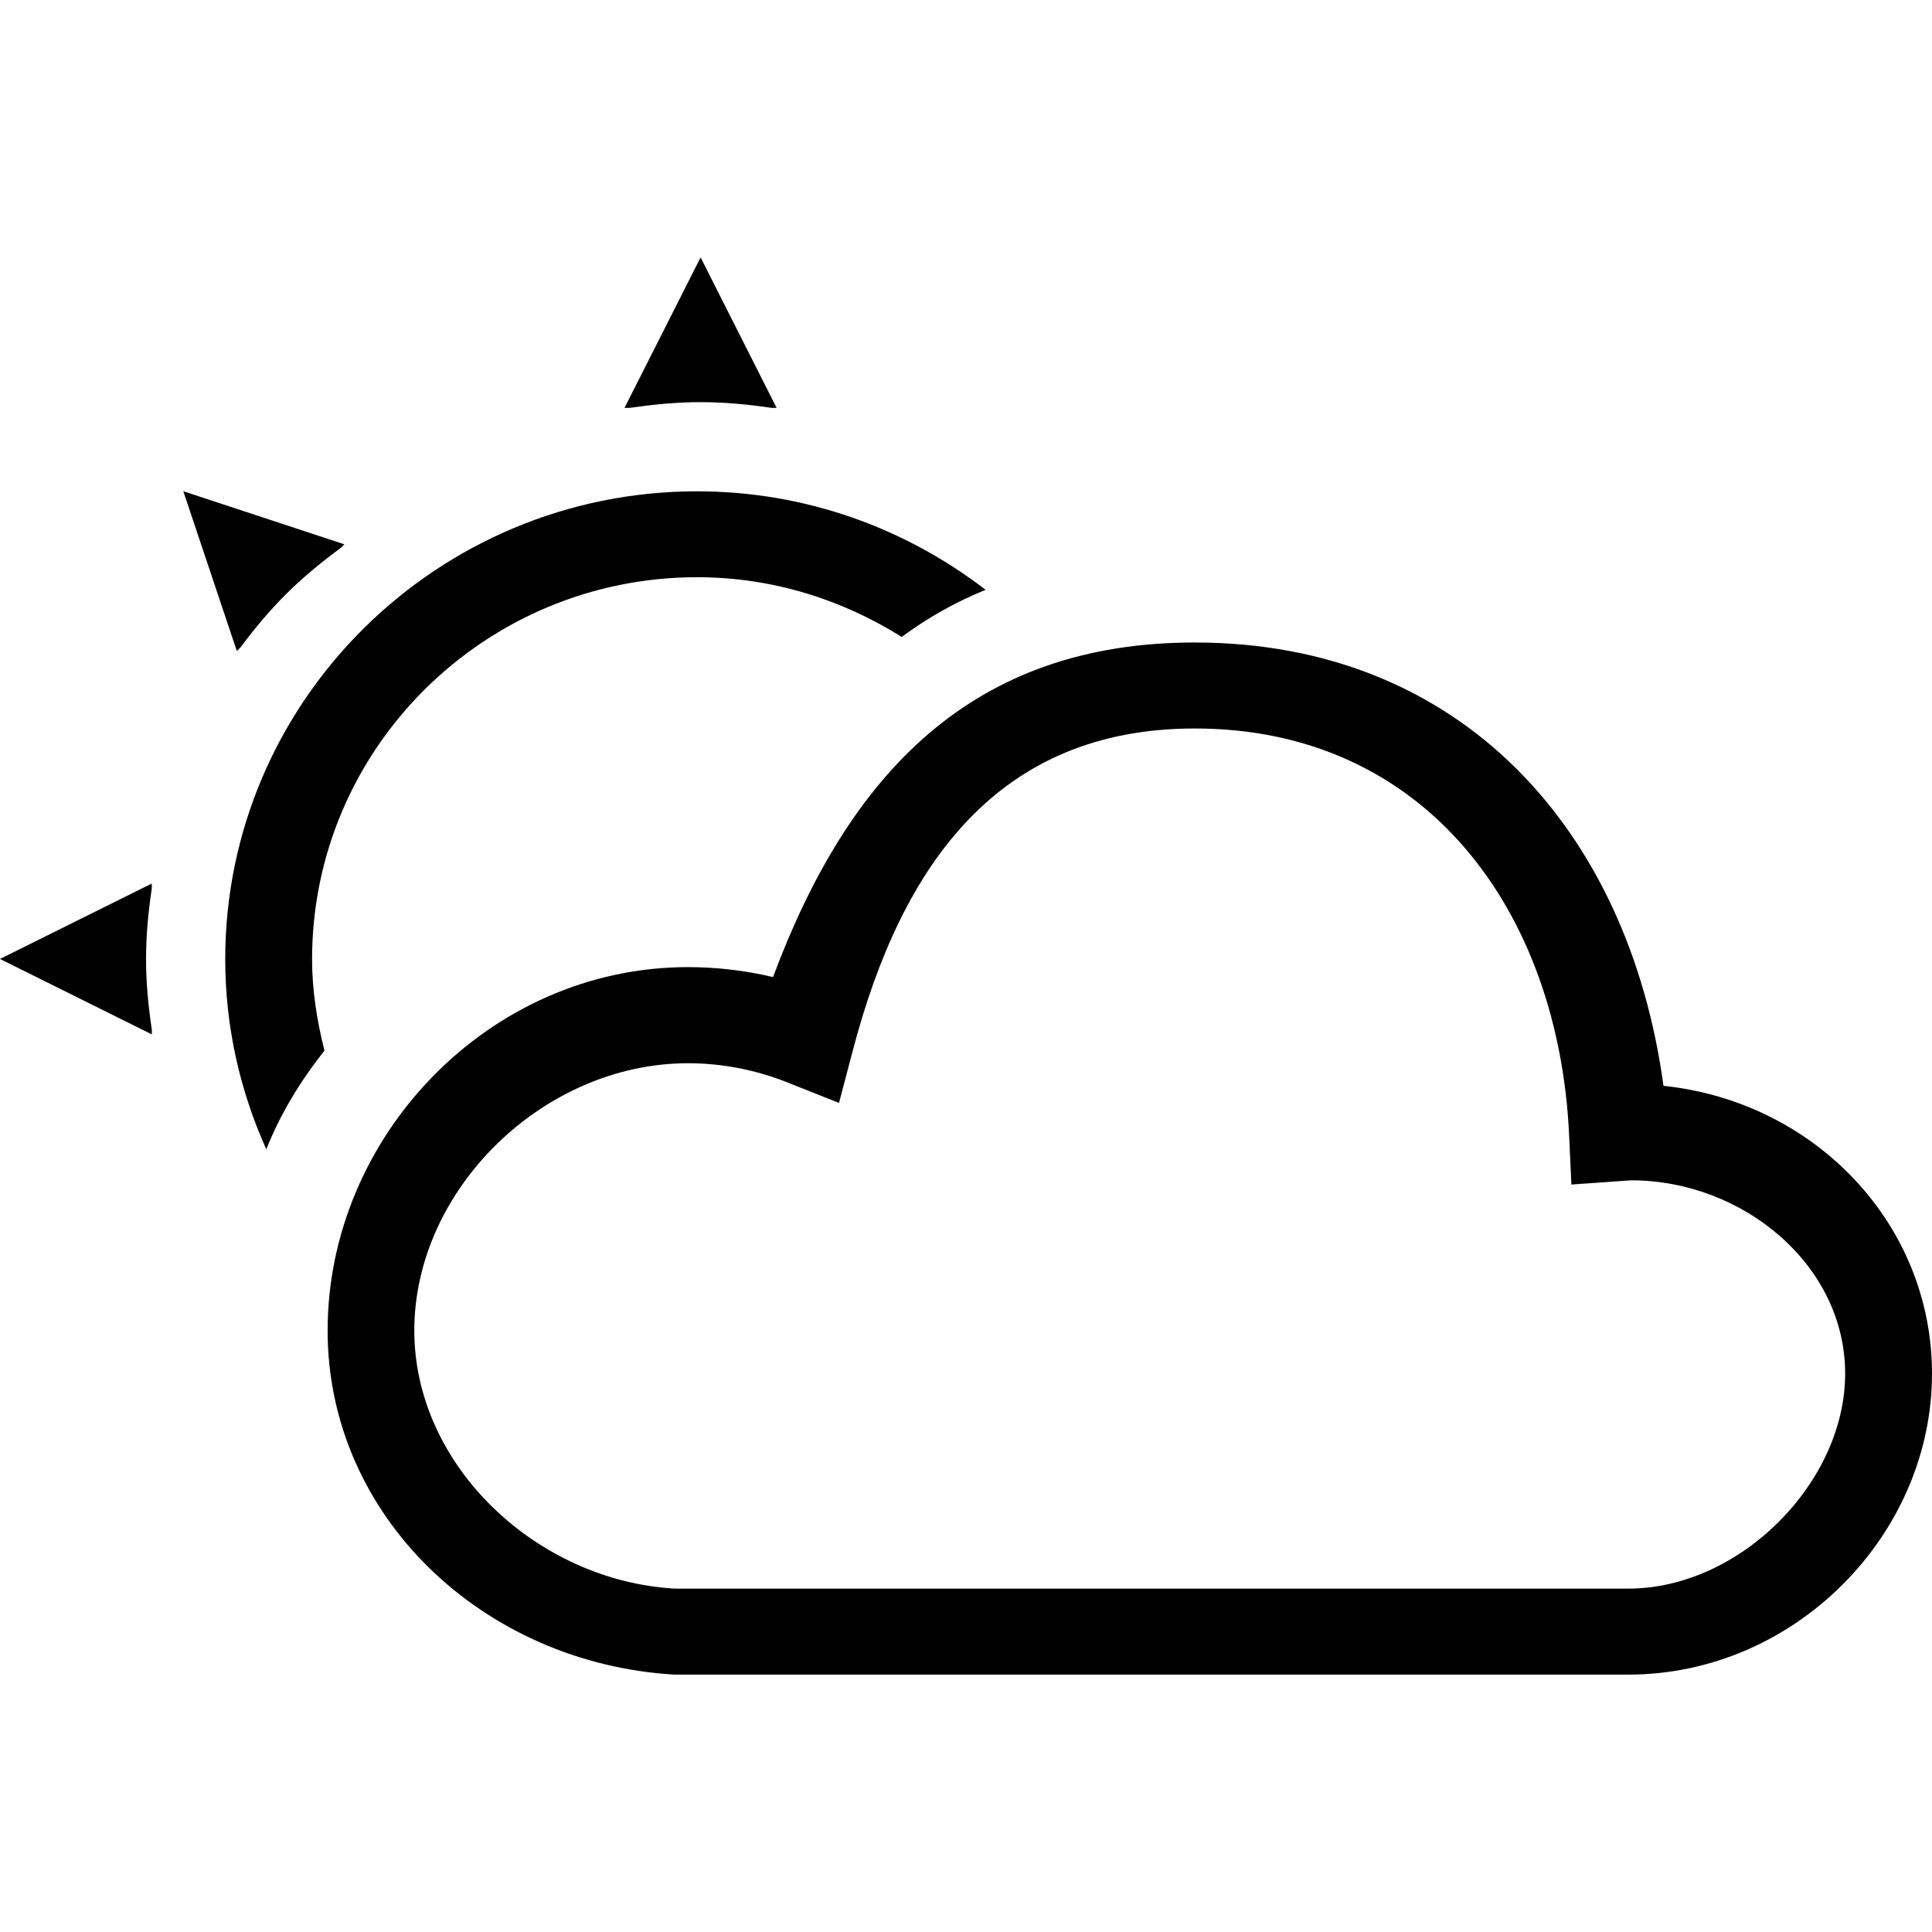
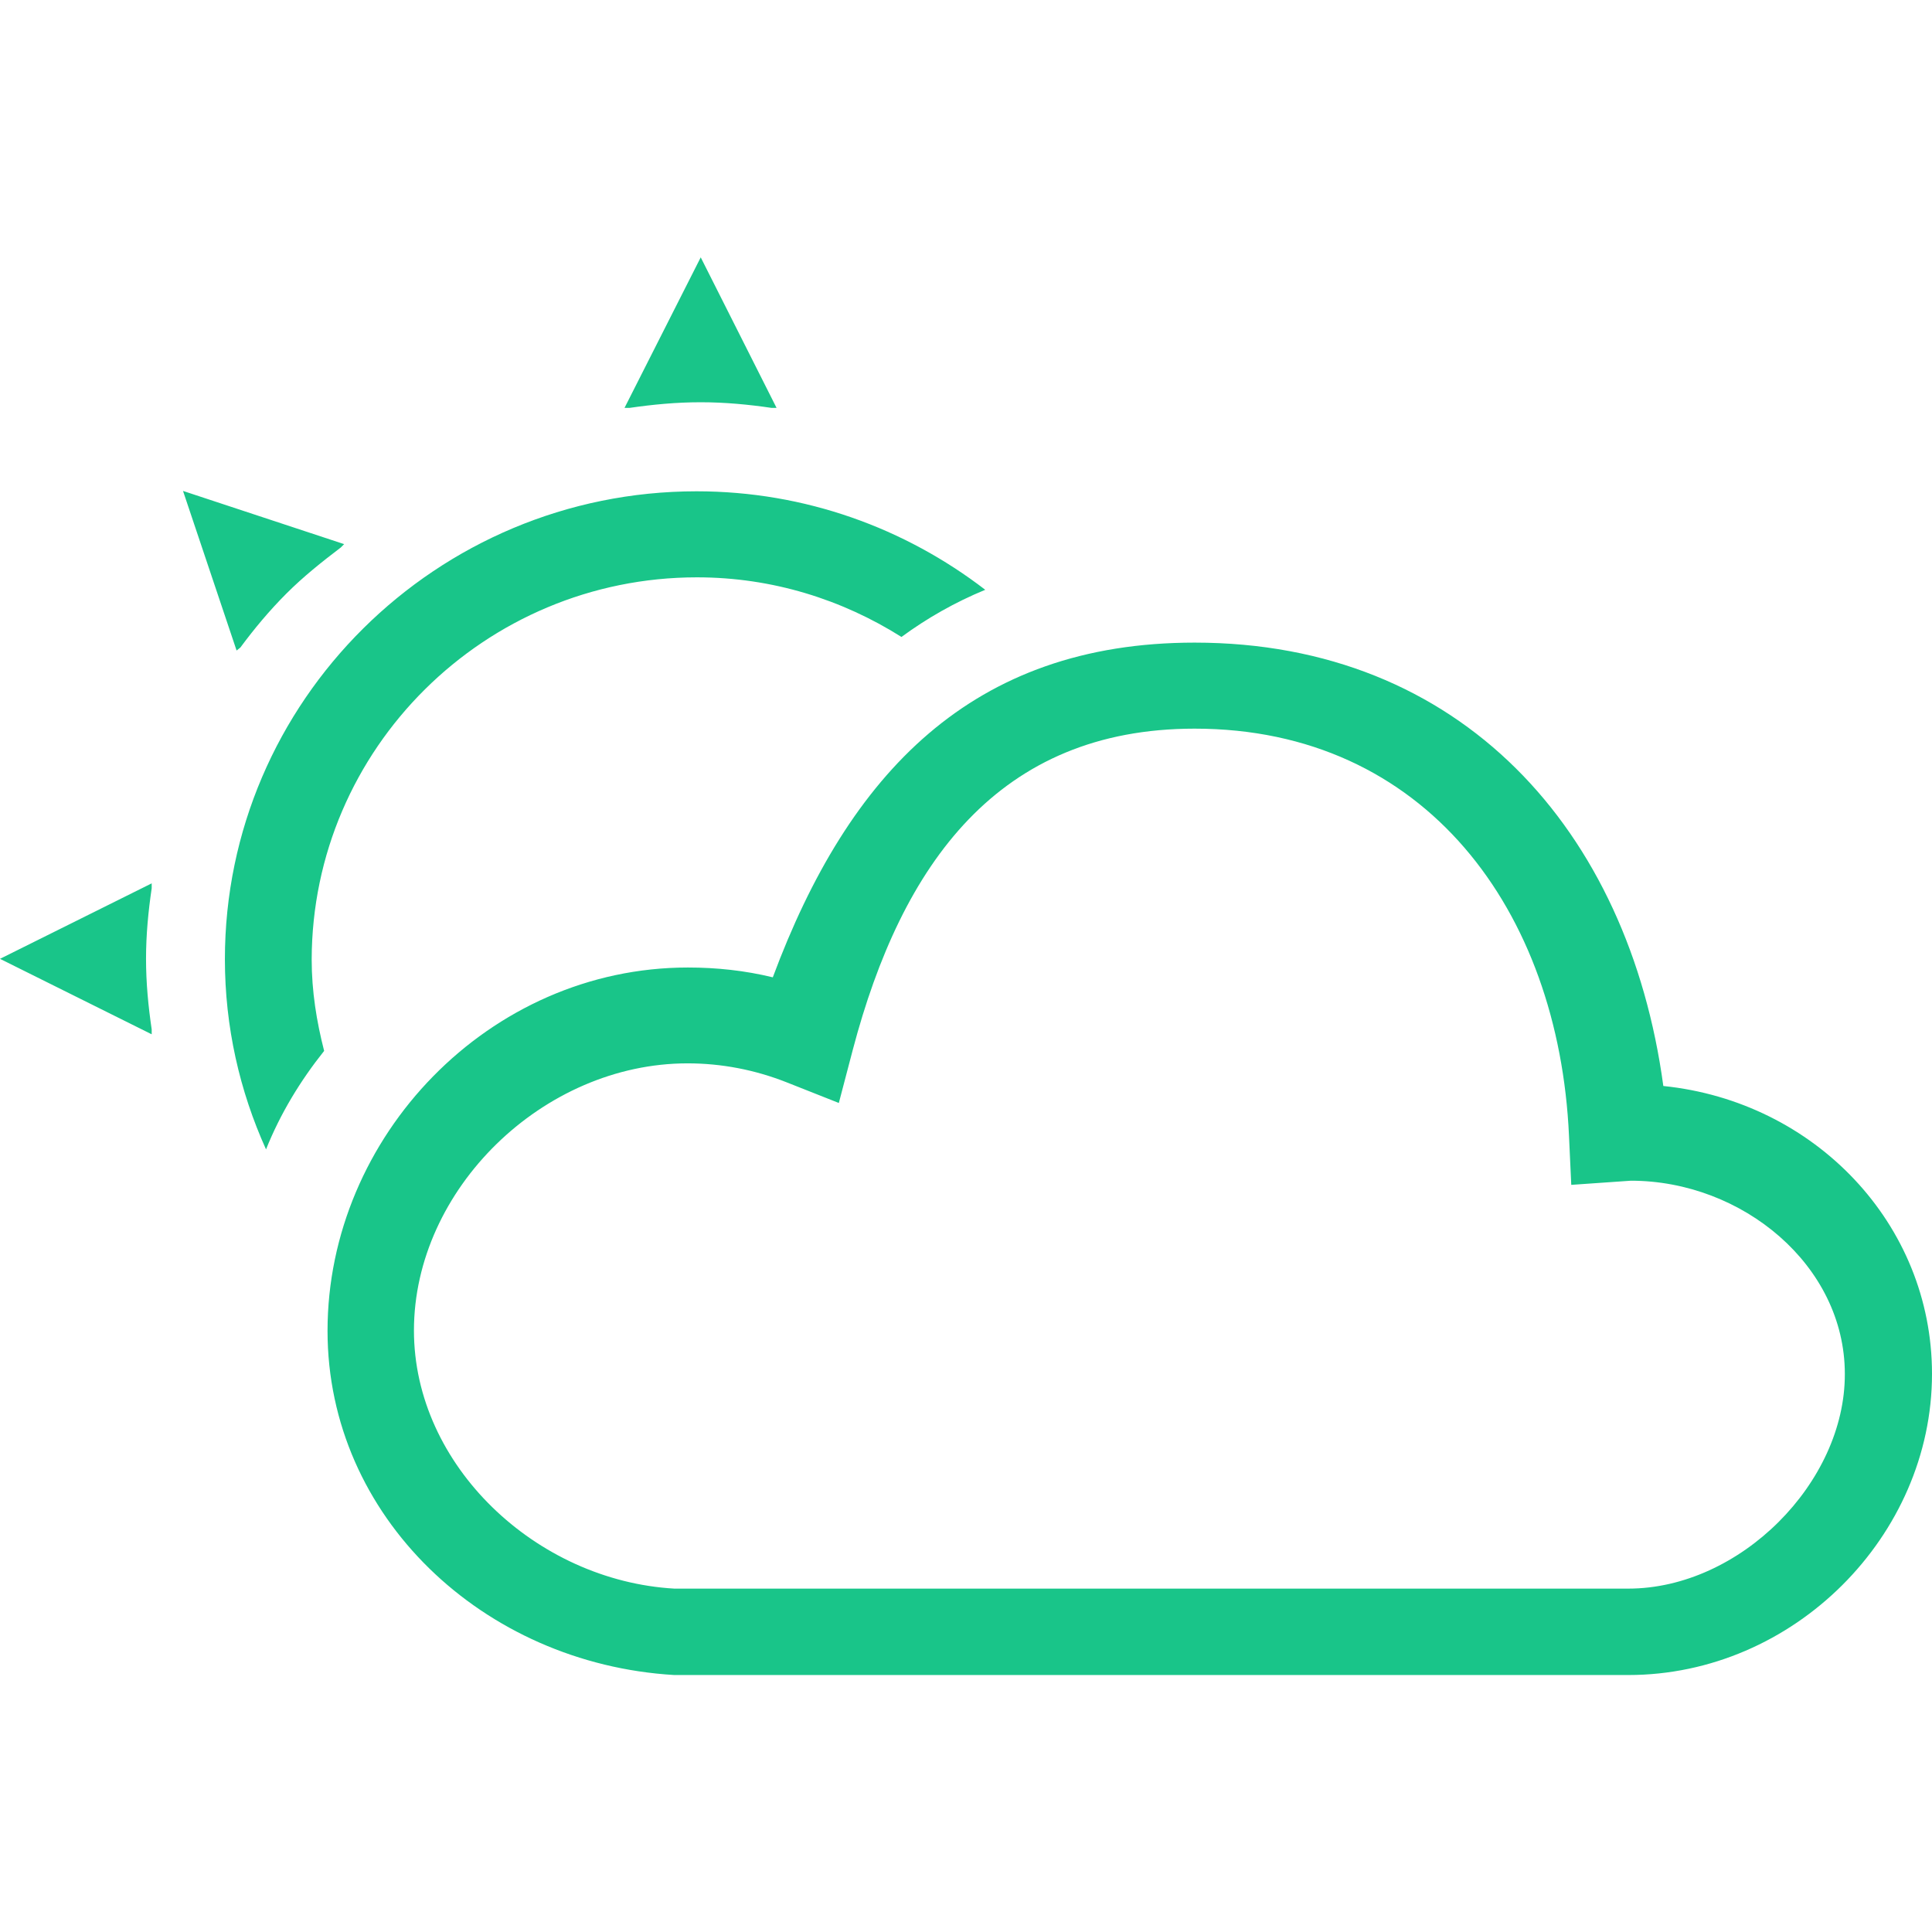
- <svg xmlns="http://www.w3.org/2000/svg" version="1.1" id="Capa_1" x="0px" y="0px" viewBox="0 0 509.987 509.987" style="enable-background:new 0 0 509.987 509.987;" xml:space="preserve" width="512px" height="512px">
+ <svg xmlns="http://www.w3.org/2000/svg" version="1.1" id="Capa_1" x="0px" y="0px" viewBox="-383 803 512 512" style="enable-background:new -383 803 512 512;" xml:space="preserve">
+   <style type="text/css">
+ 	.st0{fill:#19C589;}
+ </style>
  <g>
    <g id="Cloud__x2B__Sun">
      <g>
-         <path d="M439.104,286.625c-9.183-67.617-53.536-117.026-123.716-117.026c-58.751,0-91.29,34.602-111.335,88.32     c-7.324-1.746-14.852-2.63-22.448-2.63c-52.493,0-95.122,44.67-95.122,95.939c0,49.046,41.087,87.866,91.562,90.814h251.807     c43.763,0,80.134-36.734,80.134-79.476C509.964,323.019,479.058,290.797,439.104,286.625z M429.853,419.343H178.045     c-36.439-2.131-68.683-32.471-68.683-68.116c0-37.255,34.081-70.565,72.243-70.565c8.934,0,17.687,1.701,26.054,4.989     l13.809,5.487l3.696-14.036c12.925-49.069,38.412-84.805,90.224-84.805c60.86,0,96.097,48.026,98.818,107.48l0.59,12.902     l15.782-1.111c29.432,0,56.484,22.267,56.484,51.019C487.085,391.339,459.285,419.343,429.853,419.343z M184.009,152.366     c19.886,0,38.321,5.918,54.012,15.759c6.78-4.989,14.104-9.183,22.154-12.426c-21.088-16.235-47.482-26.008-76.188-26.008     c-68.66,0-124.532,55.418-124.532,123.511c0,17.868,3.923,34.806,10.839,50.157c3.787-9.478,9.07-18.095,15.351-26.031     c-1.95-7.778-3.265-15.782-3.265-24.126C82.379,197.603,127.956,152.366,184.009,152.366z M184.938,106.154     c6.394,0,12.63,0.612,18.775,1.519h1.292l-20.068-39.727l-20.09,39.727h1.292C172.286,106.789,178.521,106.154,184.938,106.154z      M40.067,273.043v-1.292c-0.907-6.1-1.519-12.29-1.519-18.616c0-6.349,0.612-12.517,1.519-18.616v-1.292L0,253.134     L40.067,273.043z M63.445,170.937c3.696-4.943,7.664-9.75,12.199-14.24c4.512-4.49,9.365-8.412,14.353-12.109l0.907-0.907     l-42.516-14.013l14.127,42.176L63.445,170.937z" fill="#000000" />
+         <path class="st0" d="M57.8,1090.8c-9.2-67.9-53.7-117.5-124.2-117.5c-59,0-91.7,34.7-111.8,88.7c-7.4-1.8-14.9-2.6-22.5-2.6     c-52.7,0-95.5,44.8-95.5,96.3c0,49.2,41.2,88.2,91.9,91.2H48.5c43.9,0,80.5-36.9,80.5-79.8C129,1127.3,97.9,1094.9,57.8,1090.8z      M48.5,1224h-252.8c-36.6-2.1-69-32.6-69-68.4c0-37.4,34.2-70.8,72.5-70.8c9,0,17.8,1.7,26.2,5l13.9,5.5l3.7-14.1     c13-49.3,38.6-85.1,90.6-85.1c61.1,0,96.5,48.2,99.2,107.9l0.6,13l15.8-1.1c29.5,0,56.7,22.4,56.7,51.2     C106,1195.9,78.1,1224,48.5,1224z M-198.3,956c20,0,38.5,5.9,54.2,15.8c6.8-5,14.2-9.2,22.2-12.5c-21.2-16.3-47.7-26.1-76.5-26.1     c-68.9,0-125,55.6-125,124c0,17.9,3.9,34.9,10.9,50.4c3.8-9.5,9.1-18.2,15.4-26.1c-2-7.8-3.3-15.8-3.3-24.2     C-300.3,1001.4-254.5,956-198.3,956z M-197.3,909.6c6.4,0,12.7,0.6,18.8,1.5h1.3l-20.1-39.9l-20.2,39.9h1.3     C-210,910.2-203.8,909.6-197.3,909.6z M-342.8,1077.1v-1.3c-0.9-6.1-1.5-12.3-1.5-18.7c0-6.4,0.6-12.6,1.5-18.7v-1.3l-40.2,20     L-342.8,1077.1z M-319.3,974.6c3.7-5,7.7-9.8,12.2-14.3c4.5-4.5,9.4-8.4,14.4-12.2l0.9-0.9l-42.7-14.1l14.2,42.3L-319.3,974.6z" />
      </g>
    </g>
  </g>
-   <g>
- </g>
-   <g>
- </g>
-   <g>
- </g>
-   <g>
- </g>
-   <g>
- </g>
-   <g>
- </g>
-   <g>
- </g>
-   <g>
- </g>
-   <g>
- </g>
-   <g>
- </g>
-   <g>
- </g>
-   <g>
- </g>
-   <g>
- </g>
-   <g>
- </g>
-   <g>
- </g>
</svg>
